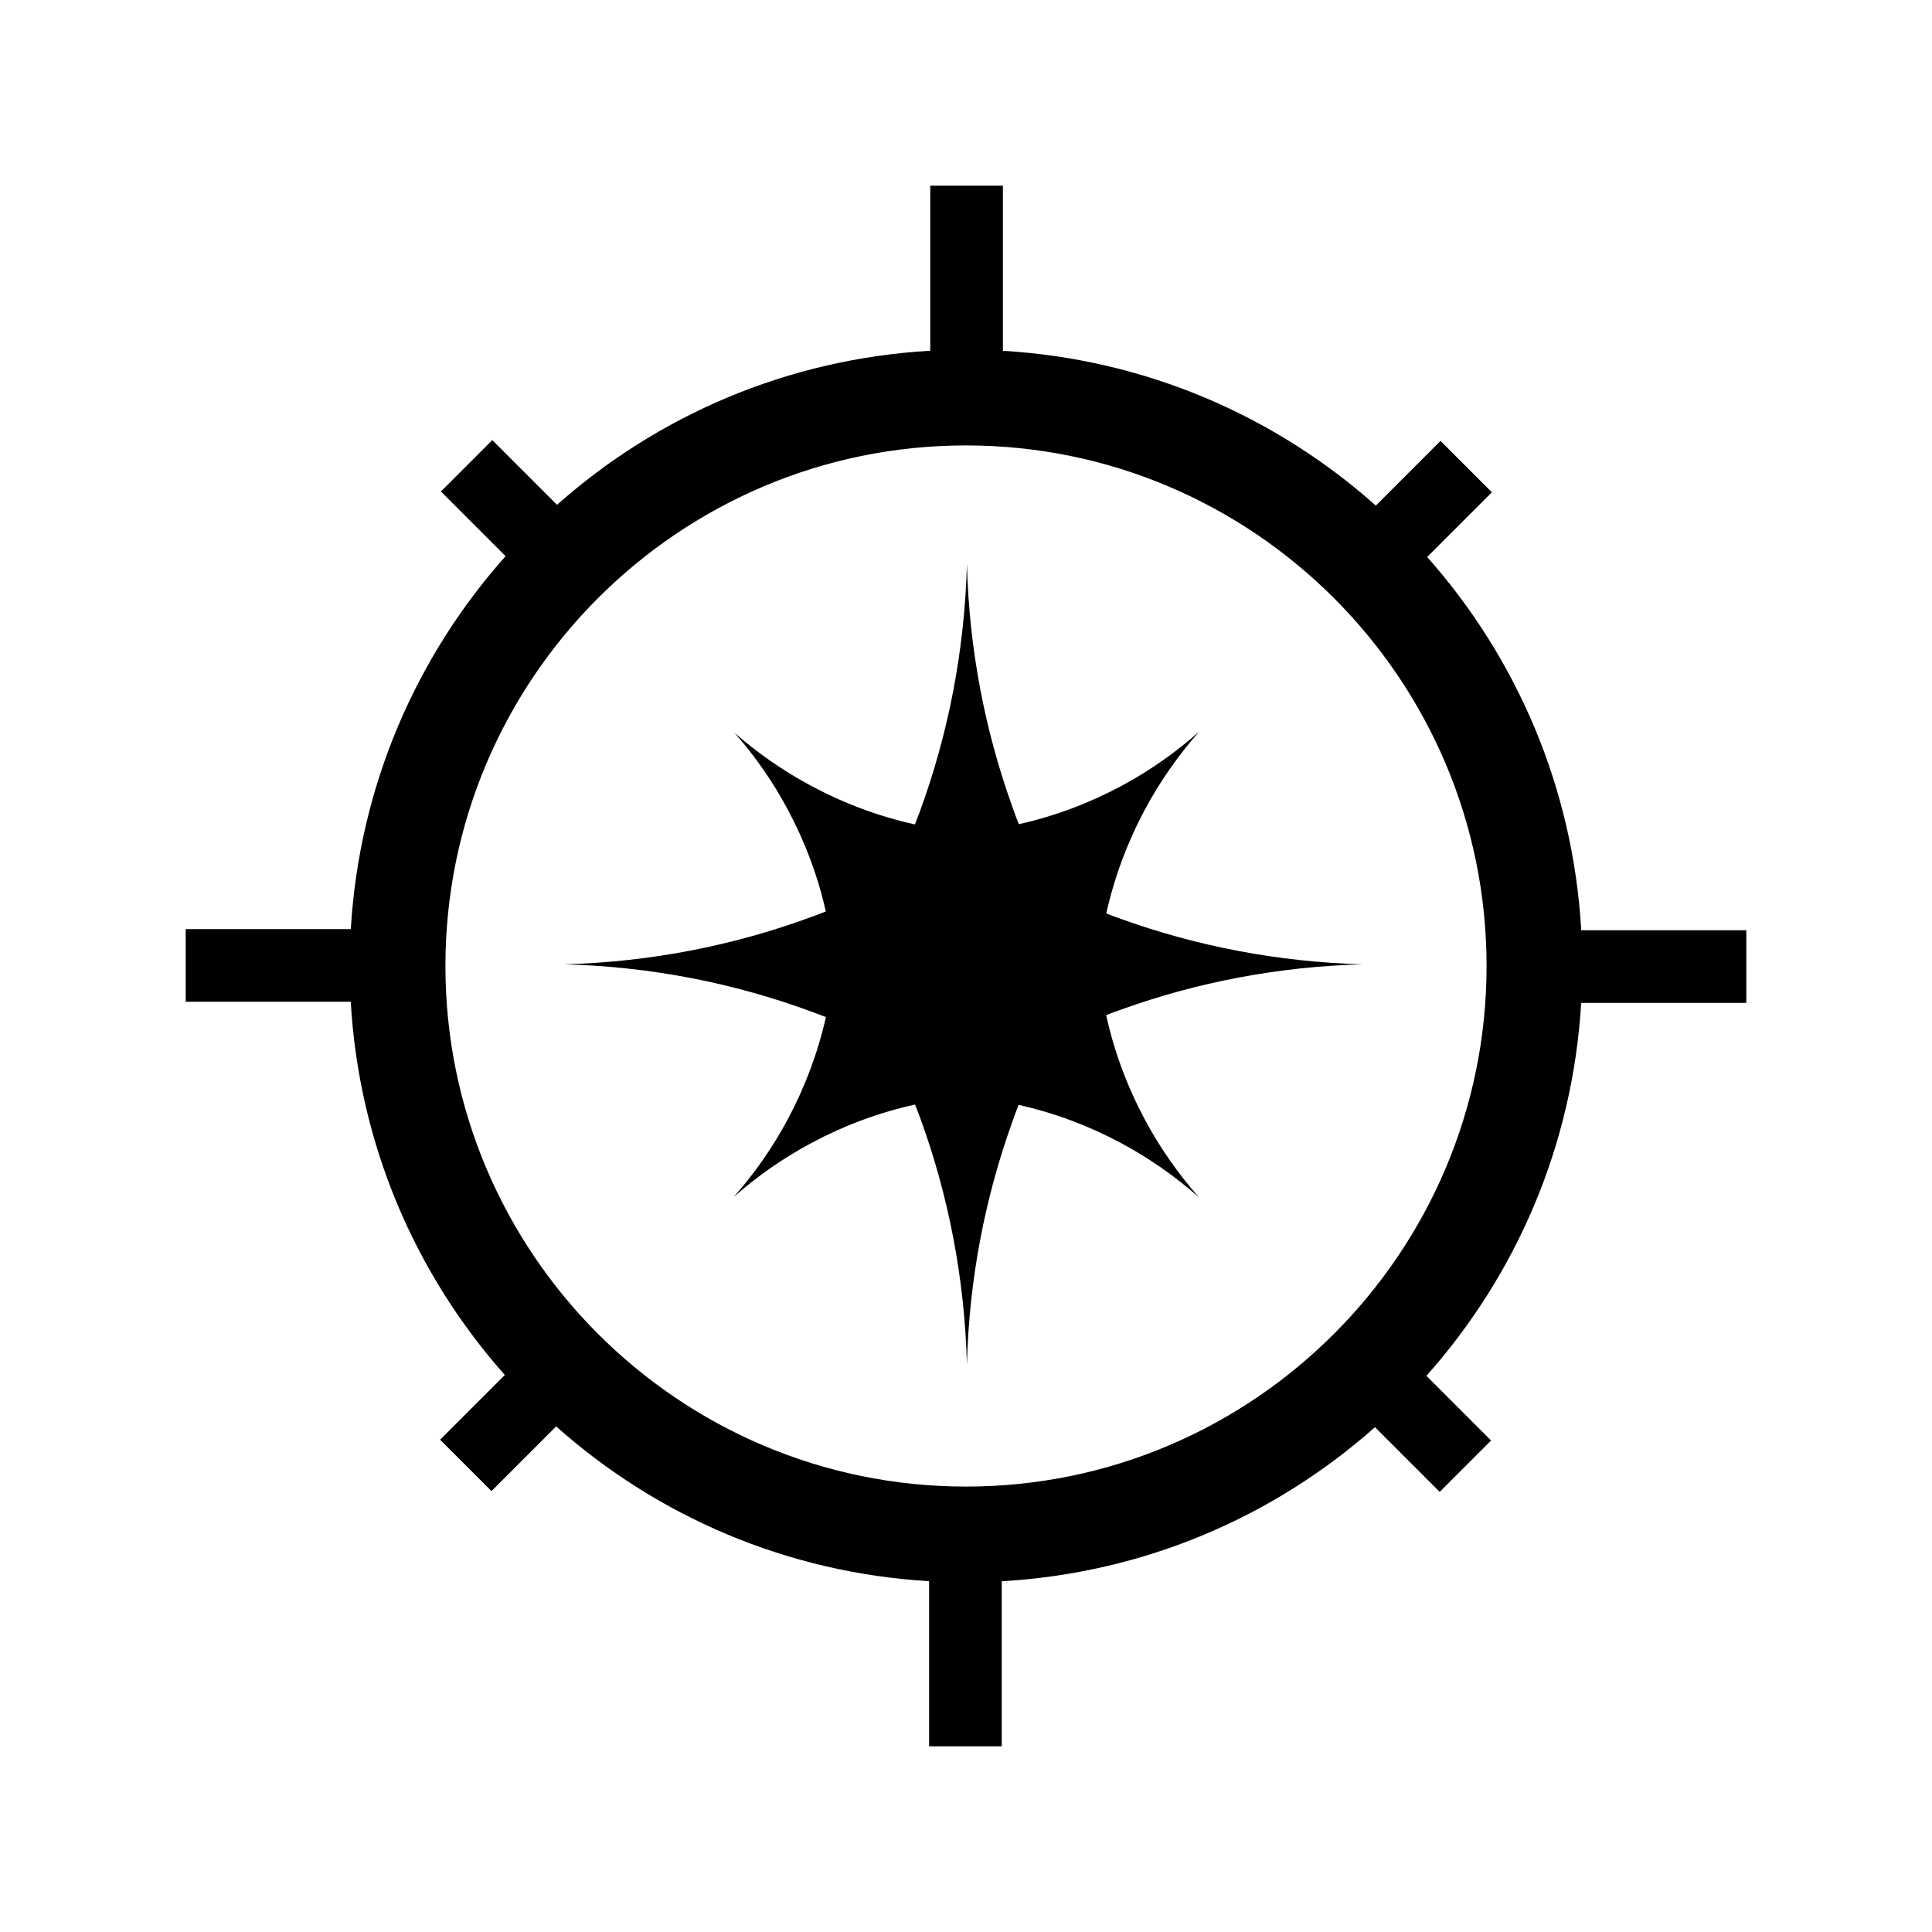
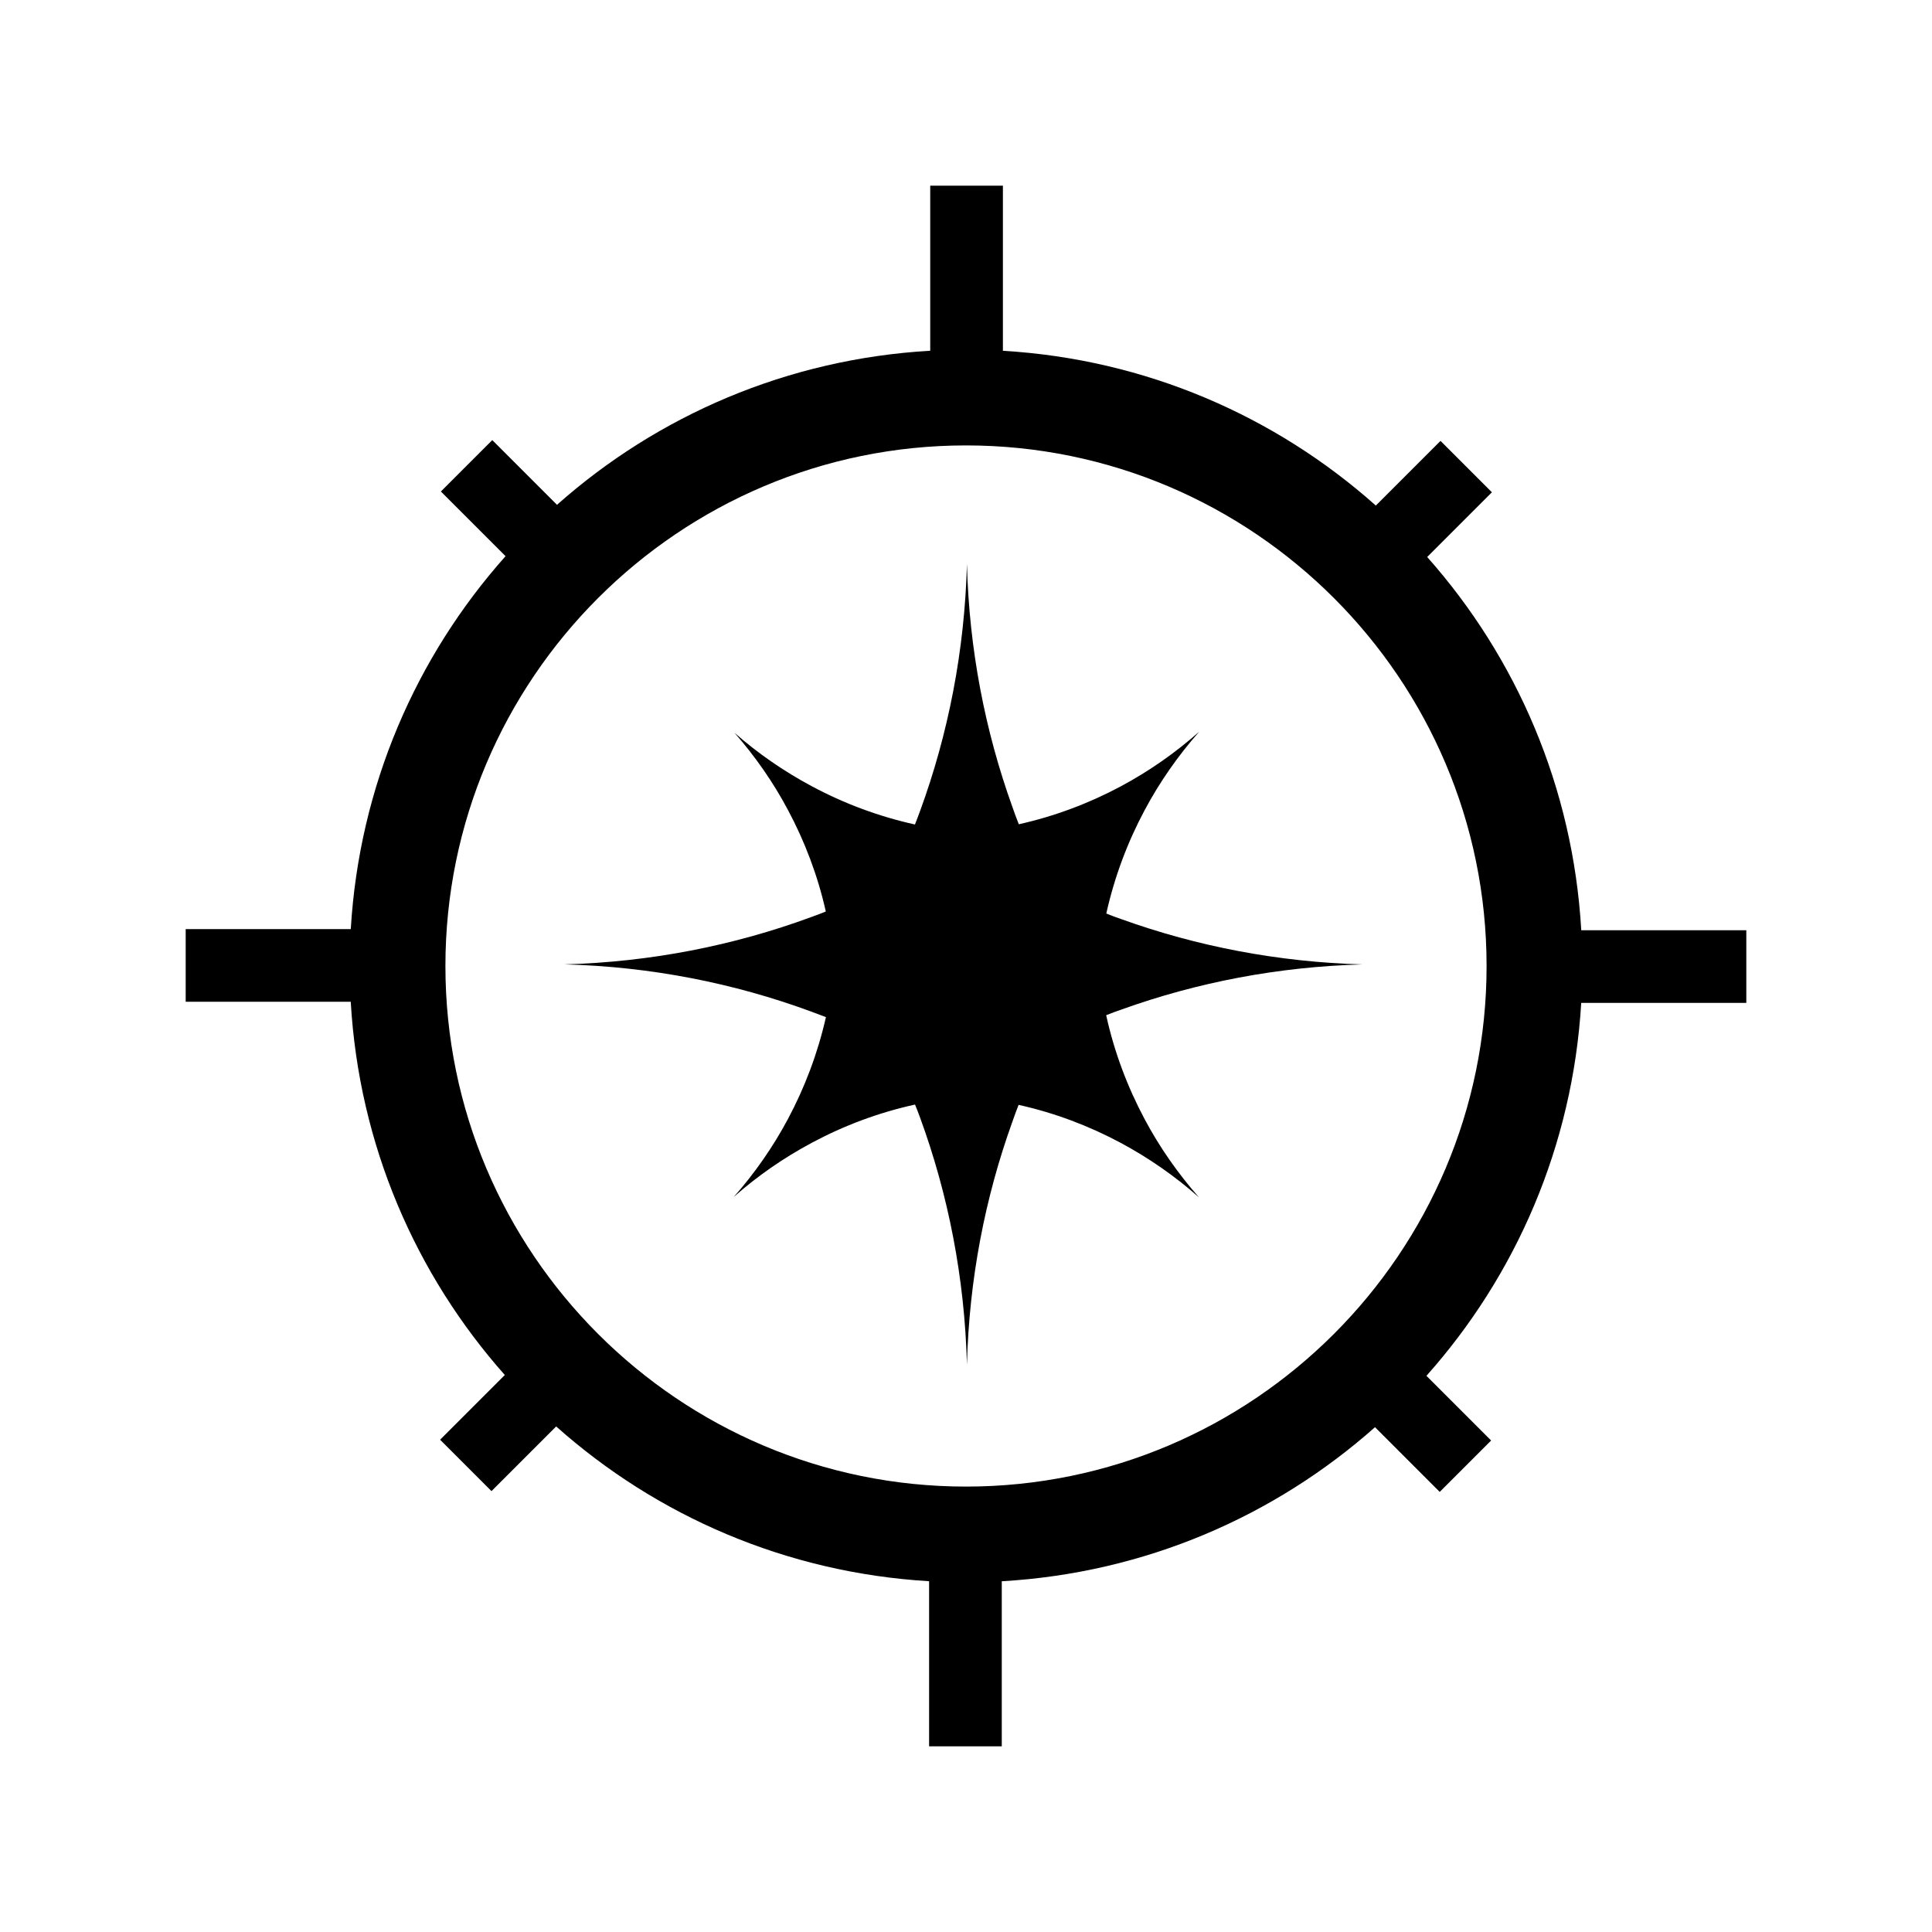
<svg xmlns="http://www.w3.org/2000/svg" version="1.1" id="Layer_1" x="0px" y="0px" viewBox="0 0 512 512" style="enable-background:new 0 0 512 512;" xml:space="preserve">
+   <style type="text/css">
+ 	.st0{fill:#FFFFFF;}
+ 	.st1{fill:#0054C0;}
+ </style>
  <g>
-     <rect style="fill:#FFFFFF;" width="512" height="512" />
+     <rect class="st0" width="512" height="512" />
    <g>
      <g>
-         <path d="M462.787,265.781v-19.258h-43.738c-2.178-37.89-17.18-72.258-40.832-98.909l17.151-17.151l-13.617-13.617l-17.141,17.141     c-26.61-23.705-60.951-38.774-98.828-41.021V49.213h-19.257v43.738c-37.891,2.178-72.259,17.179-98.91,40.832l-17.151-17.151     l-13.617,13.617l17.141,17.141c-23.705,26.61-38.774,60.951-41.021,98.829H49.213v19.258H92.95     c2.178,37.89,17.179,72.258,40.832,98.909l-17.151,17.151l13.617,13.617l17.141-17.141c26.611,23.705,60.952,38.774,98.83,41.021     v43.753h19.257v-43.738c37.89-2.178,72.258-17.179,98.908-40.832l17.151,17.151l13.617-13.617l-17.141-17.141     c23.705-26.611,38.774-60.951,41.021-98.829H462.787z M255.999,393.958c-76.071,0-137.958-61.887-137.958-137.958     c0-76.07,61.887-137.958,137.958-137.958c76.07,0,137.958,61.887,137.958,137.958C393.957,332.07,332.07,393.958,255.999,393.958     z" />
-         <path d="M303.352,296.611c3.979,7.467,8.851,14.415,14.386,20.7c-6.285-5.564-13.233-10.408-20.7-14.415     c-8.447-4.526-17.529-7.957-27.101-10.091c-0.577,1.47-1.124,2.941-1.643,4.44c-7.265,20.181-11.475,41.833-12.051,64.379     c-0.605-22.949-4.93-44.976-12.426-65.474c-0.433-1.153-0.865-2.307-1.326-3.431c-9.687,2.133-18.884,5.593-27.389,10.148     c-7.438,3.979-14.386,8.793-20.672,14.358c5.564-6.285,10.379-13.204,14.358-20.643c4.498-8.419,7.928-17.5,10.091-27.043     c-1.326-0.519-2.652-1.009-3.978-1.499c-20.441-7.525-42.41-11.878-65.302-12.484c22.892-0.634,44.861-4.988,65.302-12.513     c1.326-0.461,2.652-0.98,3.95-1.499c-2.134-9.514-5.564-18.538-10.033-26.899c-3.921-7.381-8.707-14.242-14.185-20.47     c6.227,5.478,13.089,10.206,20.47,14.156c8.505,4.555,17.702,8.015,27.36,10.148c0.461-1.182,0.922-2.364,1.355-3.546     c7.496-20.499,11.82-42.525,12.426-65.474c0.577,22.545,4.786,44.197,12.051,64.379c0.519,1.528,1.096,3.056,1.701,4.584     c9.543-2.133,18.625-5.564,27.043-10.062c7.496-4.008,14.444-8.88,20.758-14.473c-5.564,6.314-10.437,13.262-14.444,20.758     c-4.555,8.534-8.015,17.731-10.177,27.418c1.326,0.548,2.652,1.038,4.008,1.499c20.037,7.208,41.516,11.359,63.86,11.994     c-22.344,0.605-43.823,4.757-63.86,11.965c-1.355,0.461-2.71,0.98-4.036,1.499C295.28,278.765,298.768,288.02,303.352,296.611z" />
+         <path d="M462.79,265.78v-19.26h-43.74c-2.18-37.89-17.18-72.26-40.83-98.91l17.15-17.15l-13.62-13.62l-17.14,17.14     c-26.61-23.71-60.95-38.77-98.83-41.02V49.21h-19.26v43.74c-37.89,2.18-72.26,17.18-98.91,40.83l-17.15-17.15l-13.62,13.62     l17.14,17.14c-23.71,26.61-38.77,60.95-41.02,98.83H49.21v19.26h43.74c2.18,37.89,17.18,72.26,40.83,98.91l-17.15,17.15     l13.62,13.62l17.14-17.14c26.61,23.71,60.95,38.77,98.83,41.02v43.75h19.26v-43.74c37.89-2.18,72.26-17.18,98.91-40.83     l17.15,17.15l13.62-13.62l-17.14-17.14c23.71-26.61,38.77-60.95,41.02-98.83H462.79z M256,393.96     c-76.07,0-137.96-61.89-137.96-137.96c0-76.07,61.89-137.96,137.96-137.96c76.07,0,137.96,61.89,137.96,137.96     C393.96,332.07,332.07,393.96,256,393.96z" />
+         <path d="M303.35,296.61c3.98,7.47,8.85,14.42,14.39,20.7c-6.29-5.56-13.23-10.41-20.7-14.42c-8.45-4.53-17.53-7.96-27.1-10.09     c-0.58,1.47-1.12,2.94-1.64,4.44c-7.27,20.18-11.47,41.83-12.05,64.38c-0.61-22.95-4.93-44.98-12.43-65.47     c-0.43-1.15-0.86-2.31-1.33-3.43c-9.69,2.13-18.88,5.59-27.39,10.15c-7.44,3.98-14.39,8.79-20.67,14.36     c5.56-6.29,10.38-13.2,14.36-20.64c4.5-8.42,7.93-17.5,10.09-27.04c-1.33-0.52-2.65-1.01-3.98-1.5     c-20.44-7.52-42.41-11.88-65.3-12.48c22.89-0.63,44.86-4.99,65.3-12.51c1.33-0.46,2.65-0.98,3.95-1.5     c-2.13-9.51-5.56-18.54-10.03-26.9c-3.92-7.38-8.71-14.24-14.18-20.47c6.23,5.48,13.09,10.21,20.47,14.16     c8.51,4.56,17.7,8.01,27.36,10.15c0.46-1.18,0.92-2.36,1.35-3.55c7.5-20.5,11.82-42.53,12.43-65.47     c0.58,22.55,4.79,44.2,12.05,64.38c0.52,1.53,1.1,3.06,1.7,4.58c9.54-2.13,18.62-5.56,27.04-10.06     c7.5-4.01,14.44-8.88,20.76-14.47c-5.56,6.31-10.44,13.26-14.44,20.76c-4.56,8.53-8.02,17.73-10.18,27.42     c1.33,0.55,2.65,1.04,4.01,1.5c20.04,7.21,41.52,11.36,63.86,11.99c-22.34,0.61-43.82,4.76-63.86,11.96     c-1.36,0.46-2.71,0.98-4.04,1.5C295.28,278.77,298.77,288.02,303.35,296.61z" />
      </g>
    </g>
  </g>
</svg>
